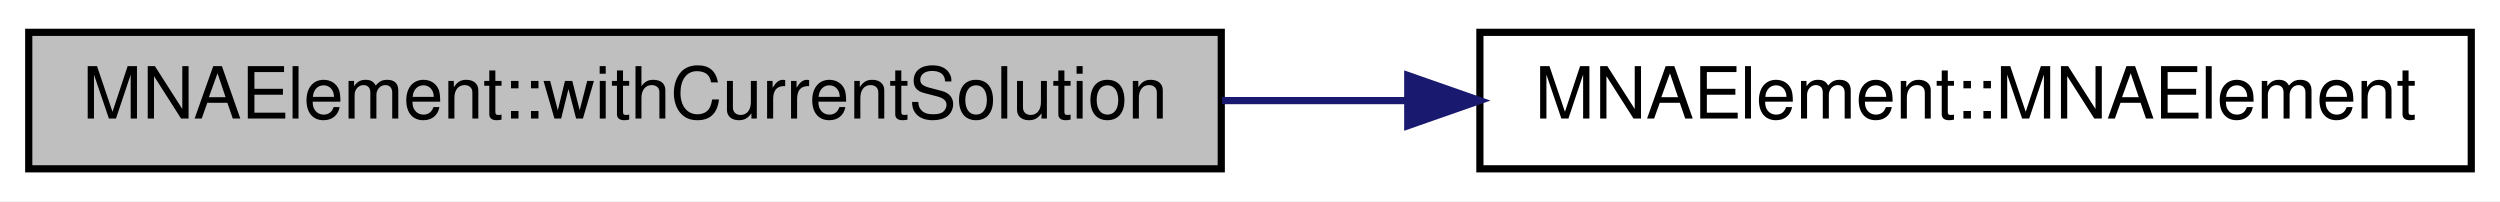
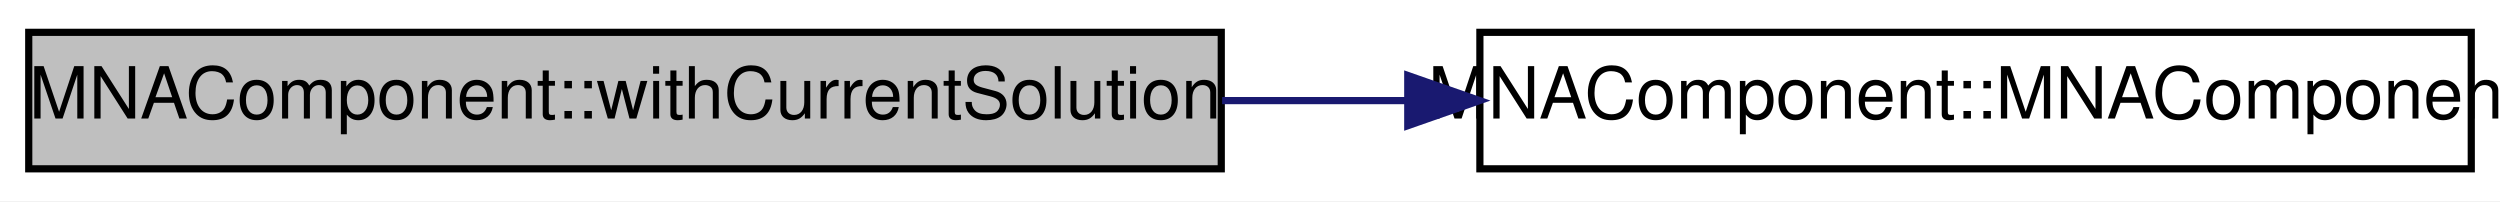
<svg xmlns="http://www.w3.org/2000/svg" xmlns:xlink="http://www.w3.org/1999/xlink" width="348pt" height="28pt" viewBox="0.00 0.00 348.00 28.00">
  <g id="graph0" class="graph" transform="scale(1 1) rotate(0) translate(4 24)">
    <polygon fill="white" stroke="transparent" points="-4,4 -4,-24 344,-24 344,4 -4,4" />
    <g id="node1" class="node">
      <g id="a_node1">
        <a xlink:title=" ">
          <polygon fill="#bfbfbf" stroke="black" points="0,-0.5 0,-19.5 166,-19.5 166,-0.5 0,-0.5" />
-           <text text-anchor="middle" x="83" y="-7.5" font-family="Helvetica" font-size="10.00">MNAElement::withCurrentSolution</text>
+           <text text-anchor="middle" x="83" y="-7.5" font-family="Helvetica" font-size="10.00">MNAComponent::withCurrentSolution</text>
        </a>
      </g>
    </g>
    <g id="node2" class="node">
      <g id="a_node2">
        <a xlink:href="classMNAElement.html#ada878988fa53f028f9010d87bb01b912" target="_top" xlink:title=" ">
          <polygon fill="white" stroke="black" points="202,-0.5 202,-19.5 340,-19.5 340,-0.5 202,-0.5" />
-           <text text-anchor="middle" x="271" y="-7.5" font-family="Helvetica" font-size="10.00">MNAElement::MNAElement</text>
+           <text text-anchor="middle" x="271" y="-7.5" font-family="Helvetica" font-size="10.00">MNAComponent::MNAComponent</text>
        </a>
      </g>
    </g>
    <g id="edge1" class="edge">
      <path fill="none" stroke="midnightblue" d="M166.12,-10C174.63,-10 183.27,-10 191.73,-10" />
      <polygon fill="midnightblue" stroke="midnightblue" points="191.96,-13.5 201.96,-10 191.96,-6.5 191.96,-13.5" />
    </g>
  </g>
</svg>
